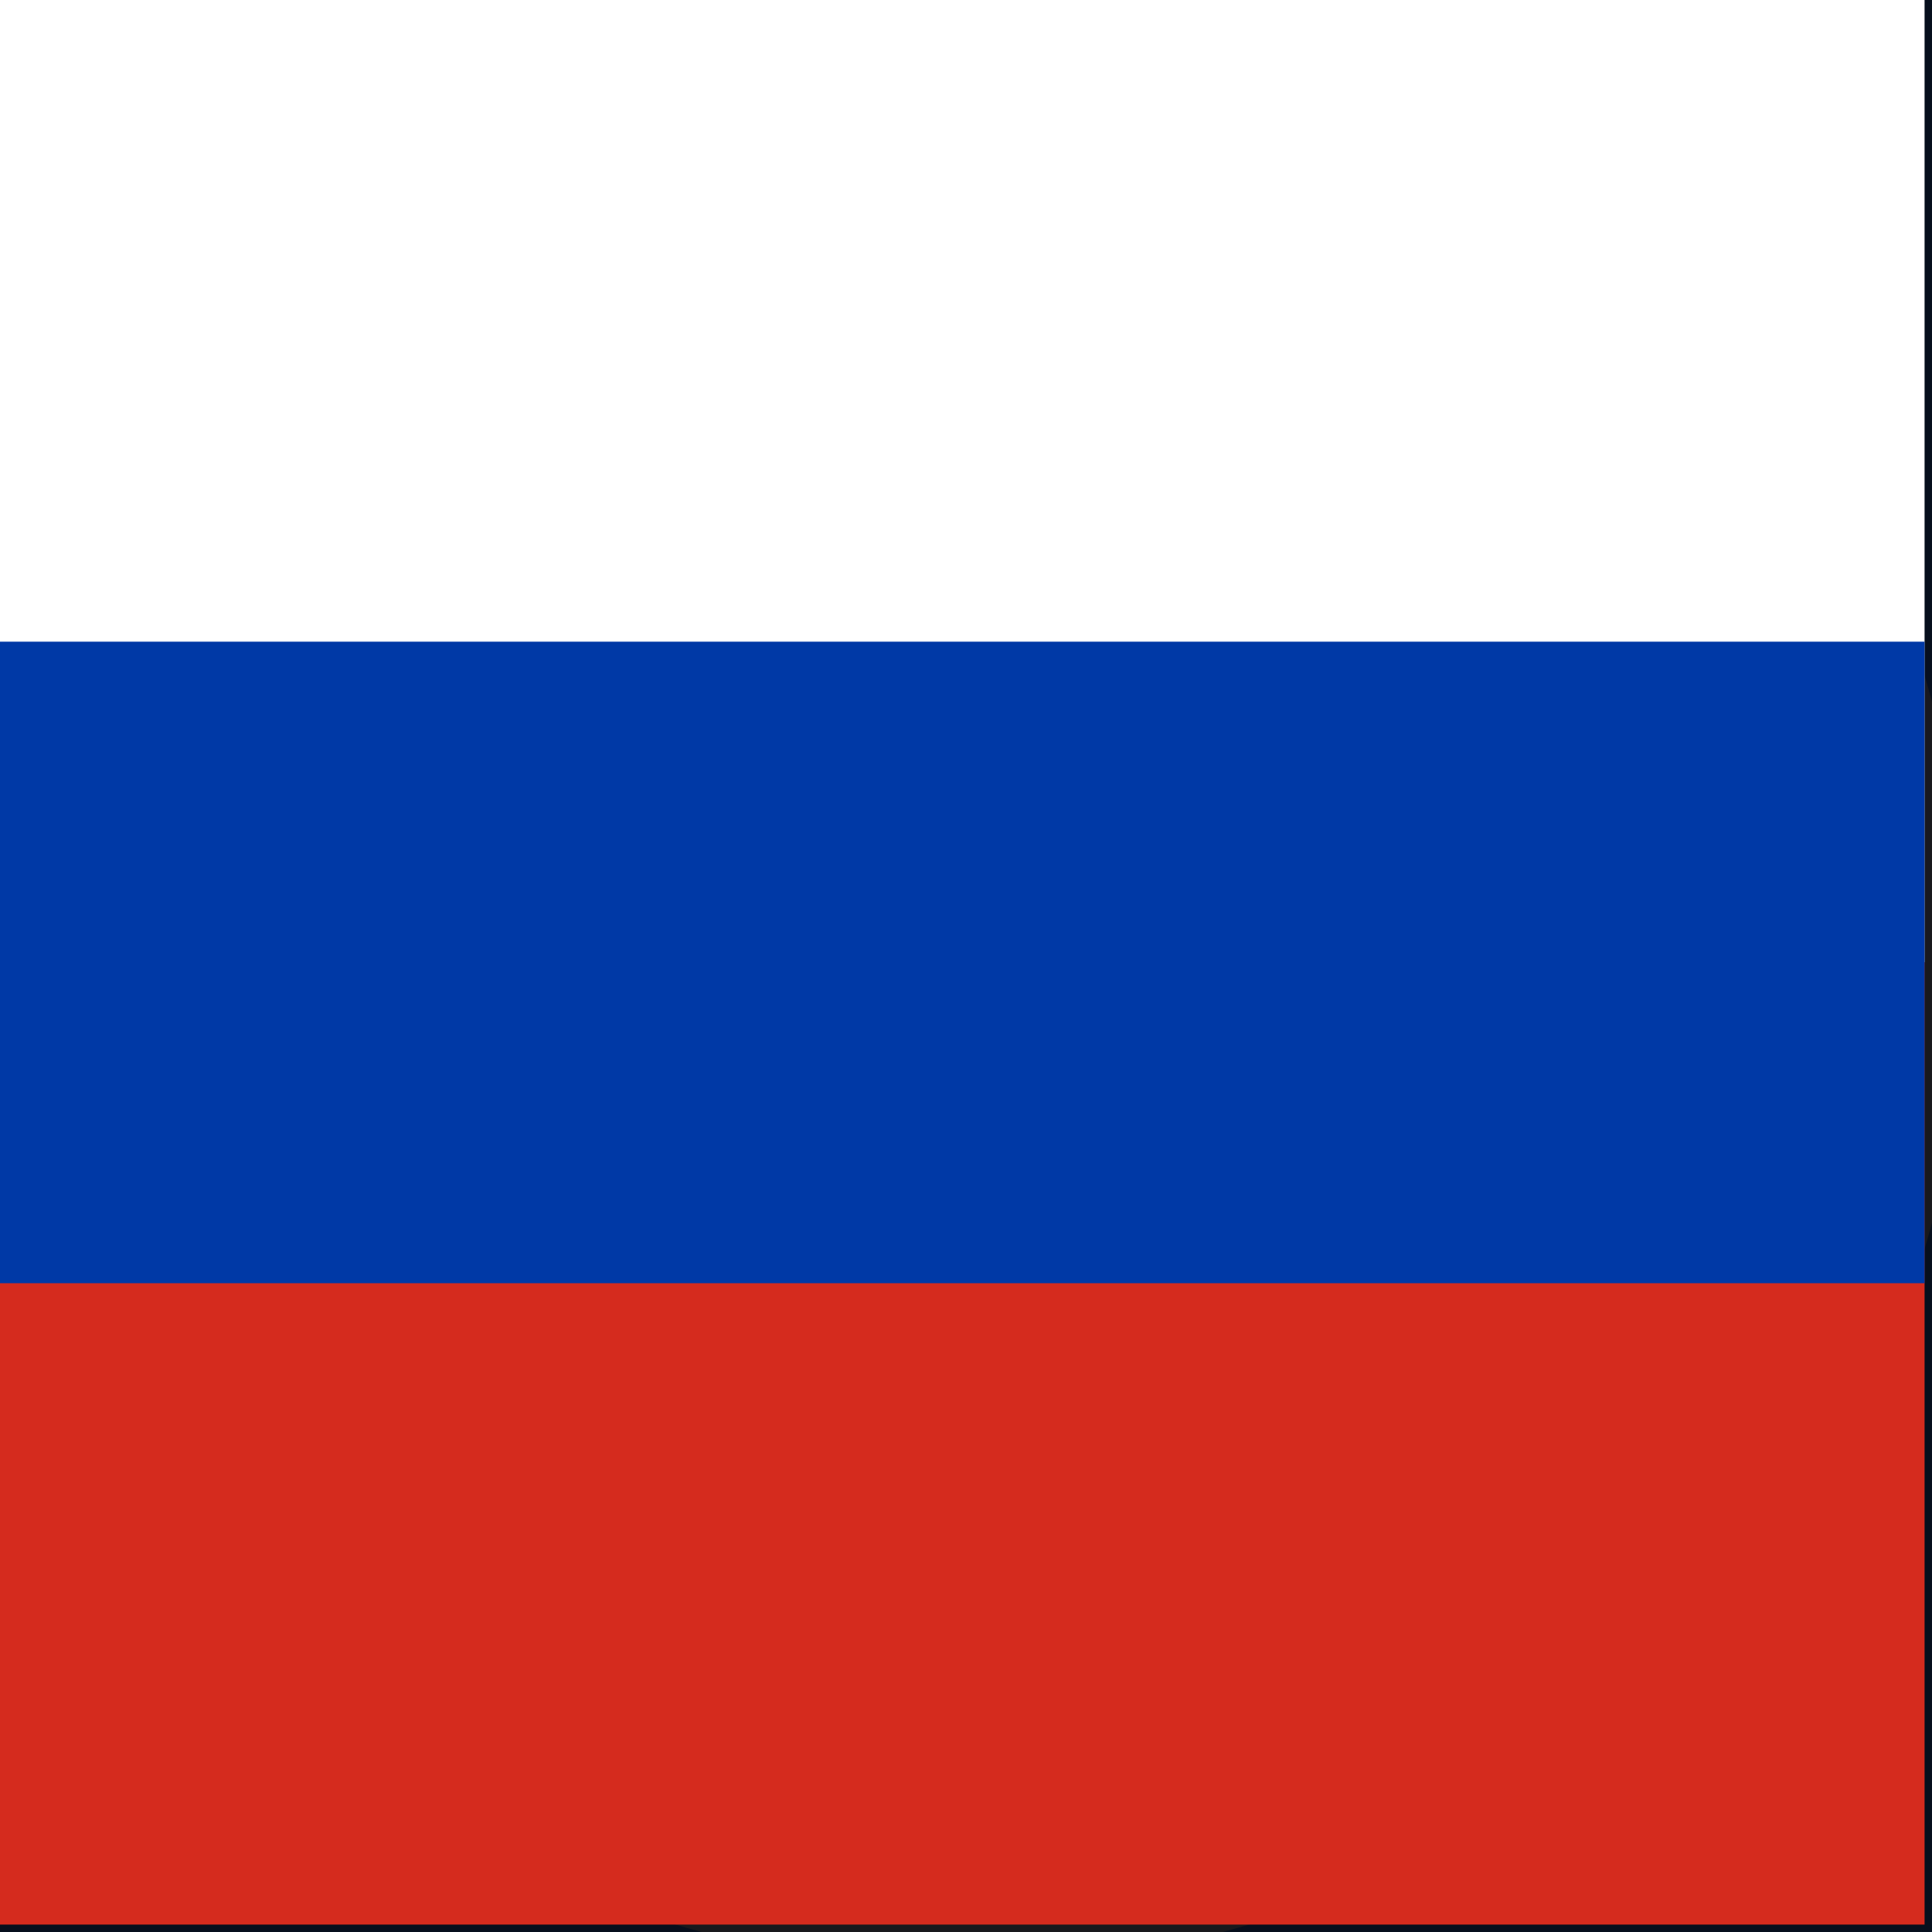
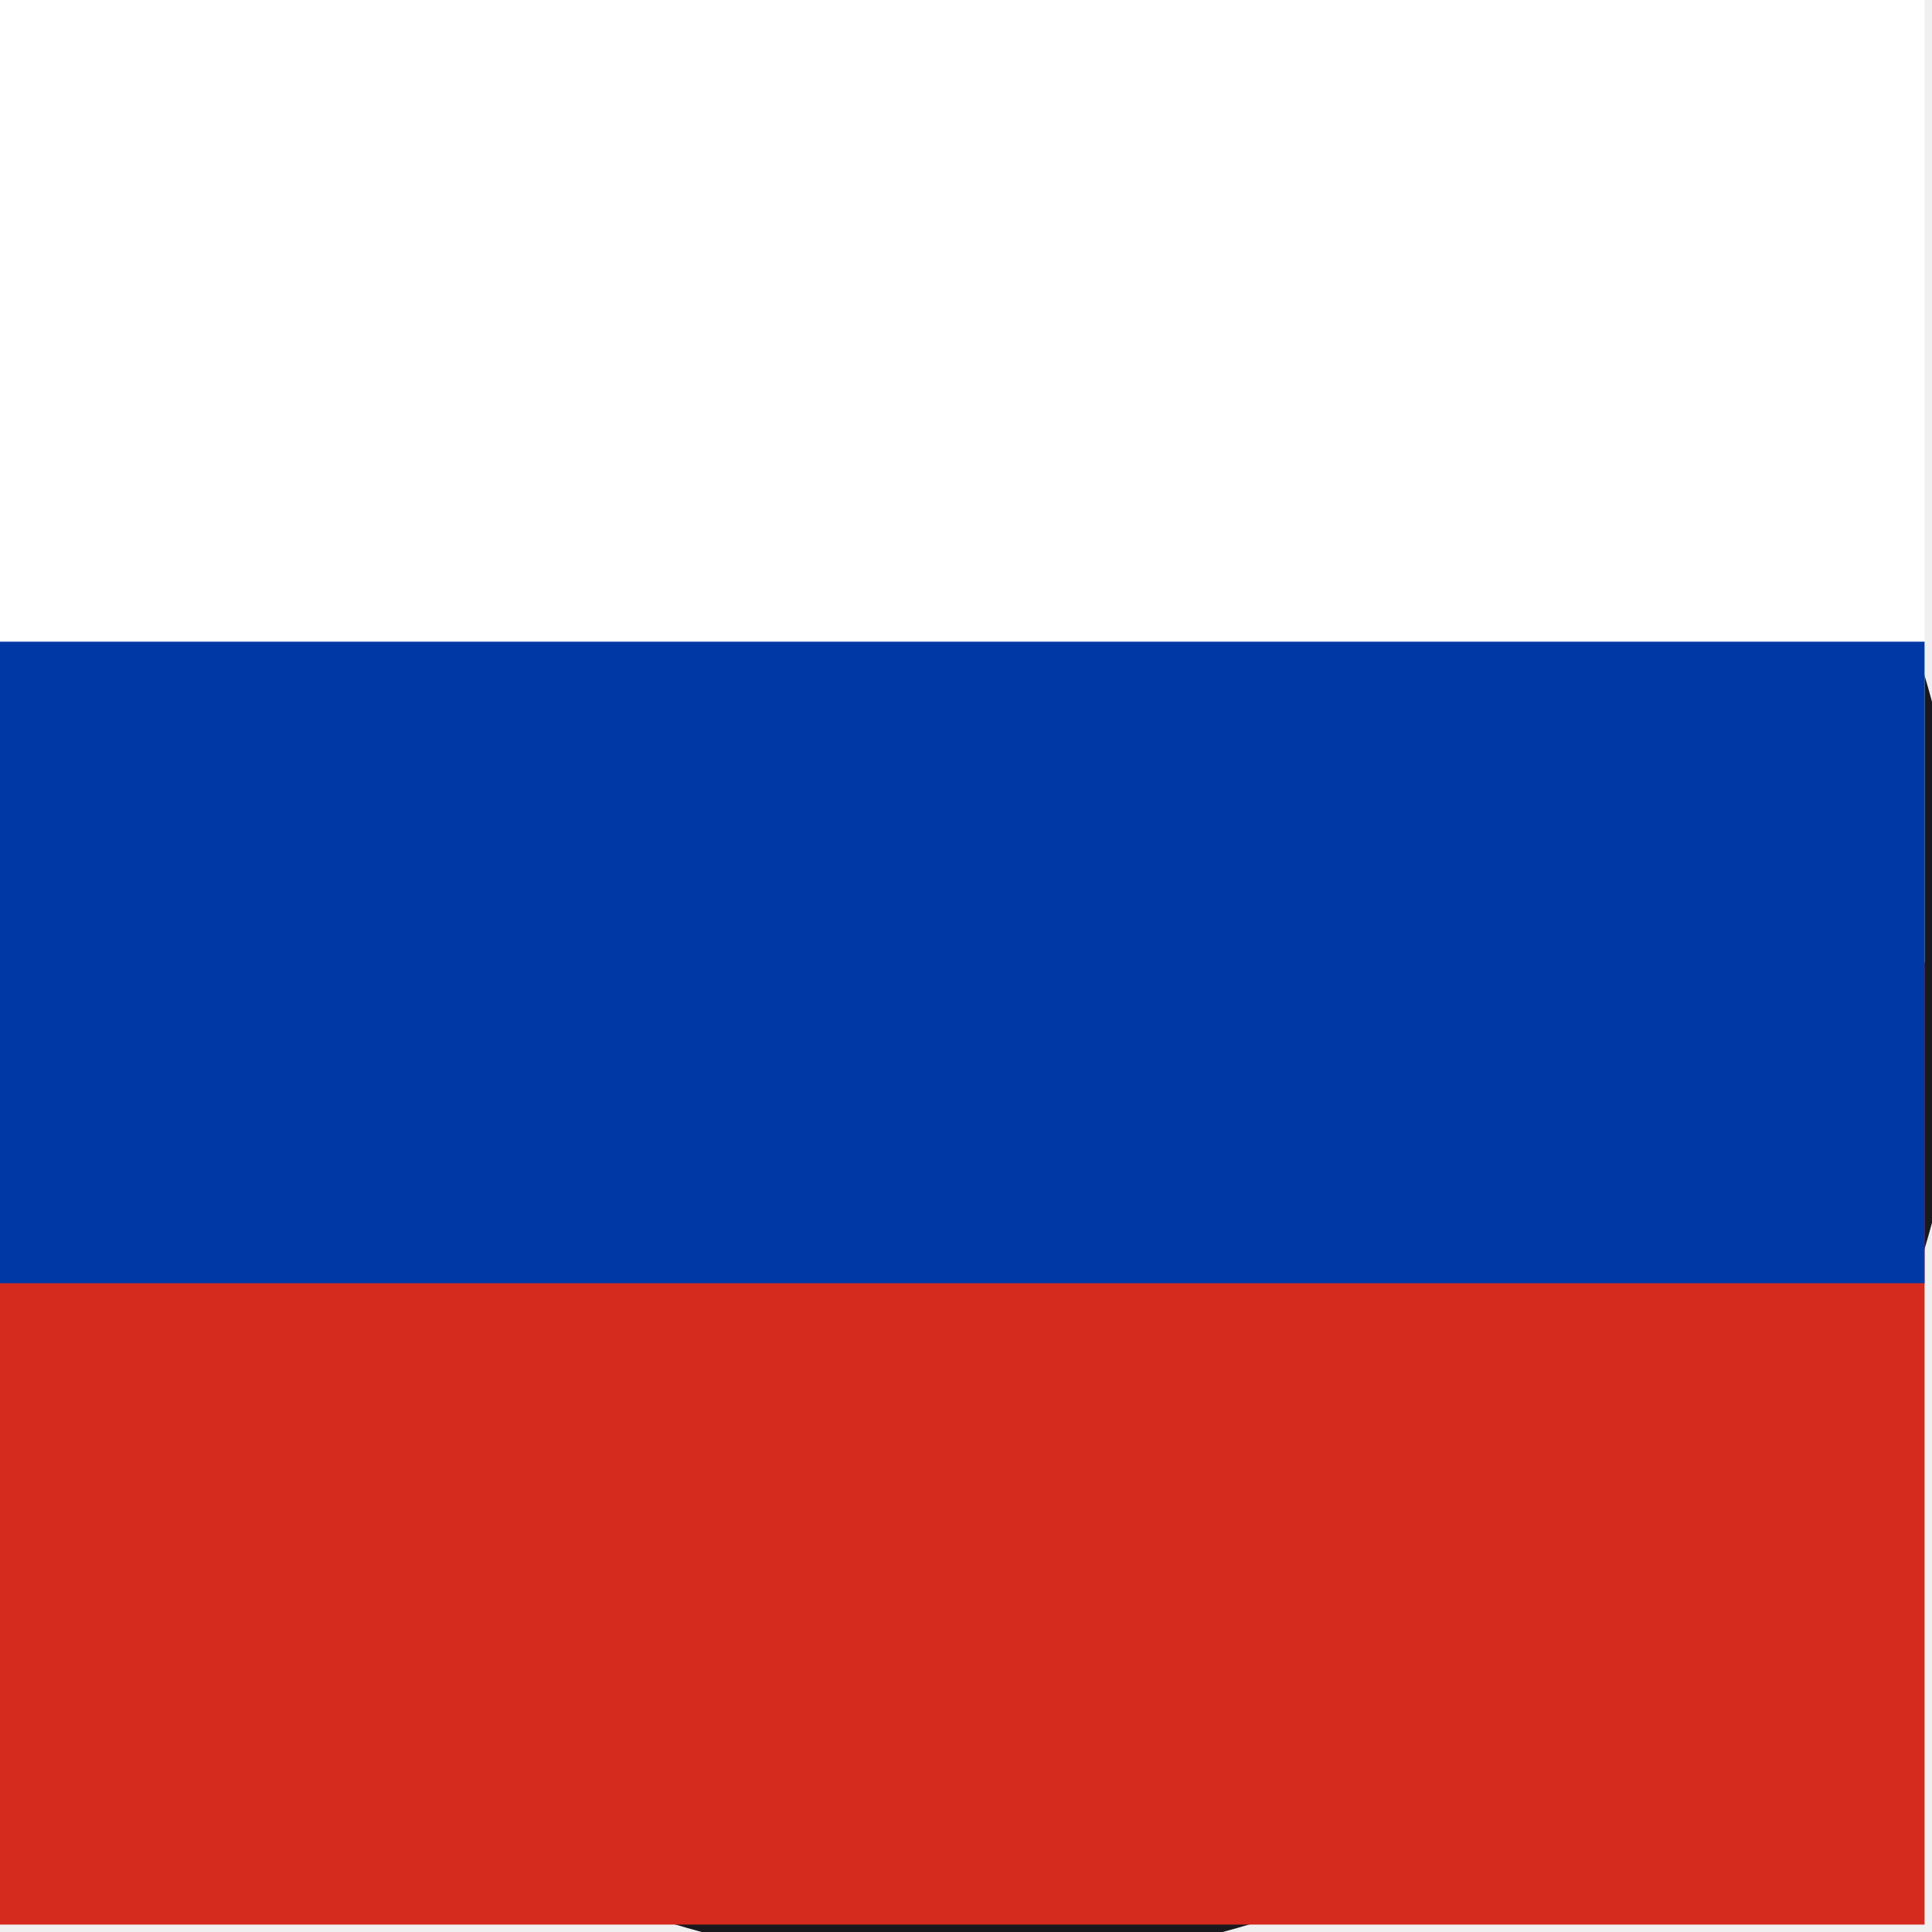
<svg xmlns="http://www.w3.org/2000/svg" width="39" height="39" viewBox="0 0 39 39" fill="none">
  <g id="1">
    <g id="desktop-main">
      <g id="Footer">
-         <mask id="path-3-inside-1_0_1" fill="white">
-           <path d="M-856.147 -464.576H583.853V264.424H-856.147V-464.576Z" />
-         </mask>
-         <path d="M-856.147 -464.576H583.853V264.424H-856.147V-464.576Z" fill="#070F1D" />
-         <path d="M-856.147 -464.576V-463.576H583.853V-464.576V-465.576H-856.147V-464.576Z" fill="#282936" mask="url(#path-3-inside-1_0_1)" />
        <g id="Frame 2135557740">
          <g id="Container">
            <g id="Link">
              <g id="Container_2">
                <g id="Border">
                  <rect x="-0.147" y="-0.147" width="39.142" height="39.142" rx="19.571" stroke="#19191D" stroke-width="1.388" />
                  <g id="en" clip-path="url(#clip0_0_1)">
                    <g id="image" clip-path="url(#clip1_0_1)">
                      <path id="Vector" d="M48.562 -0H-9.714V19.425H48.562V-0Z" fill="white" />
                      <path id="Vector_2" d="M48.562 19.425H-9.714V38.85H48.562V19.425Z" fill="#D52B1E" />
                      <path id="Vector_3" d="M48.562 12.953H-9.714V25.903H48.562V12.953Z" fill="#0039A6" />
                    </g>
                  </g>
                </g>
              </g>
            </g>
          </g>
        </g>
      </g>
    </g>
  </g>
  <defs>
    <clipPath id="clip0_0_1">
      <rect width="38.85" height="38.85" fill="white" />
    </clipPath>
    <clipPath id="clip1_0_1">
      <rect width="38.85" height="38.85" fill="white" />
    </clipPath>
  </defs>
</svg>
